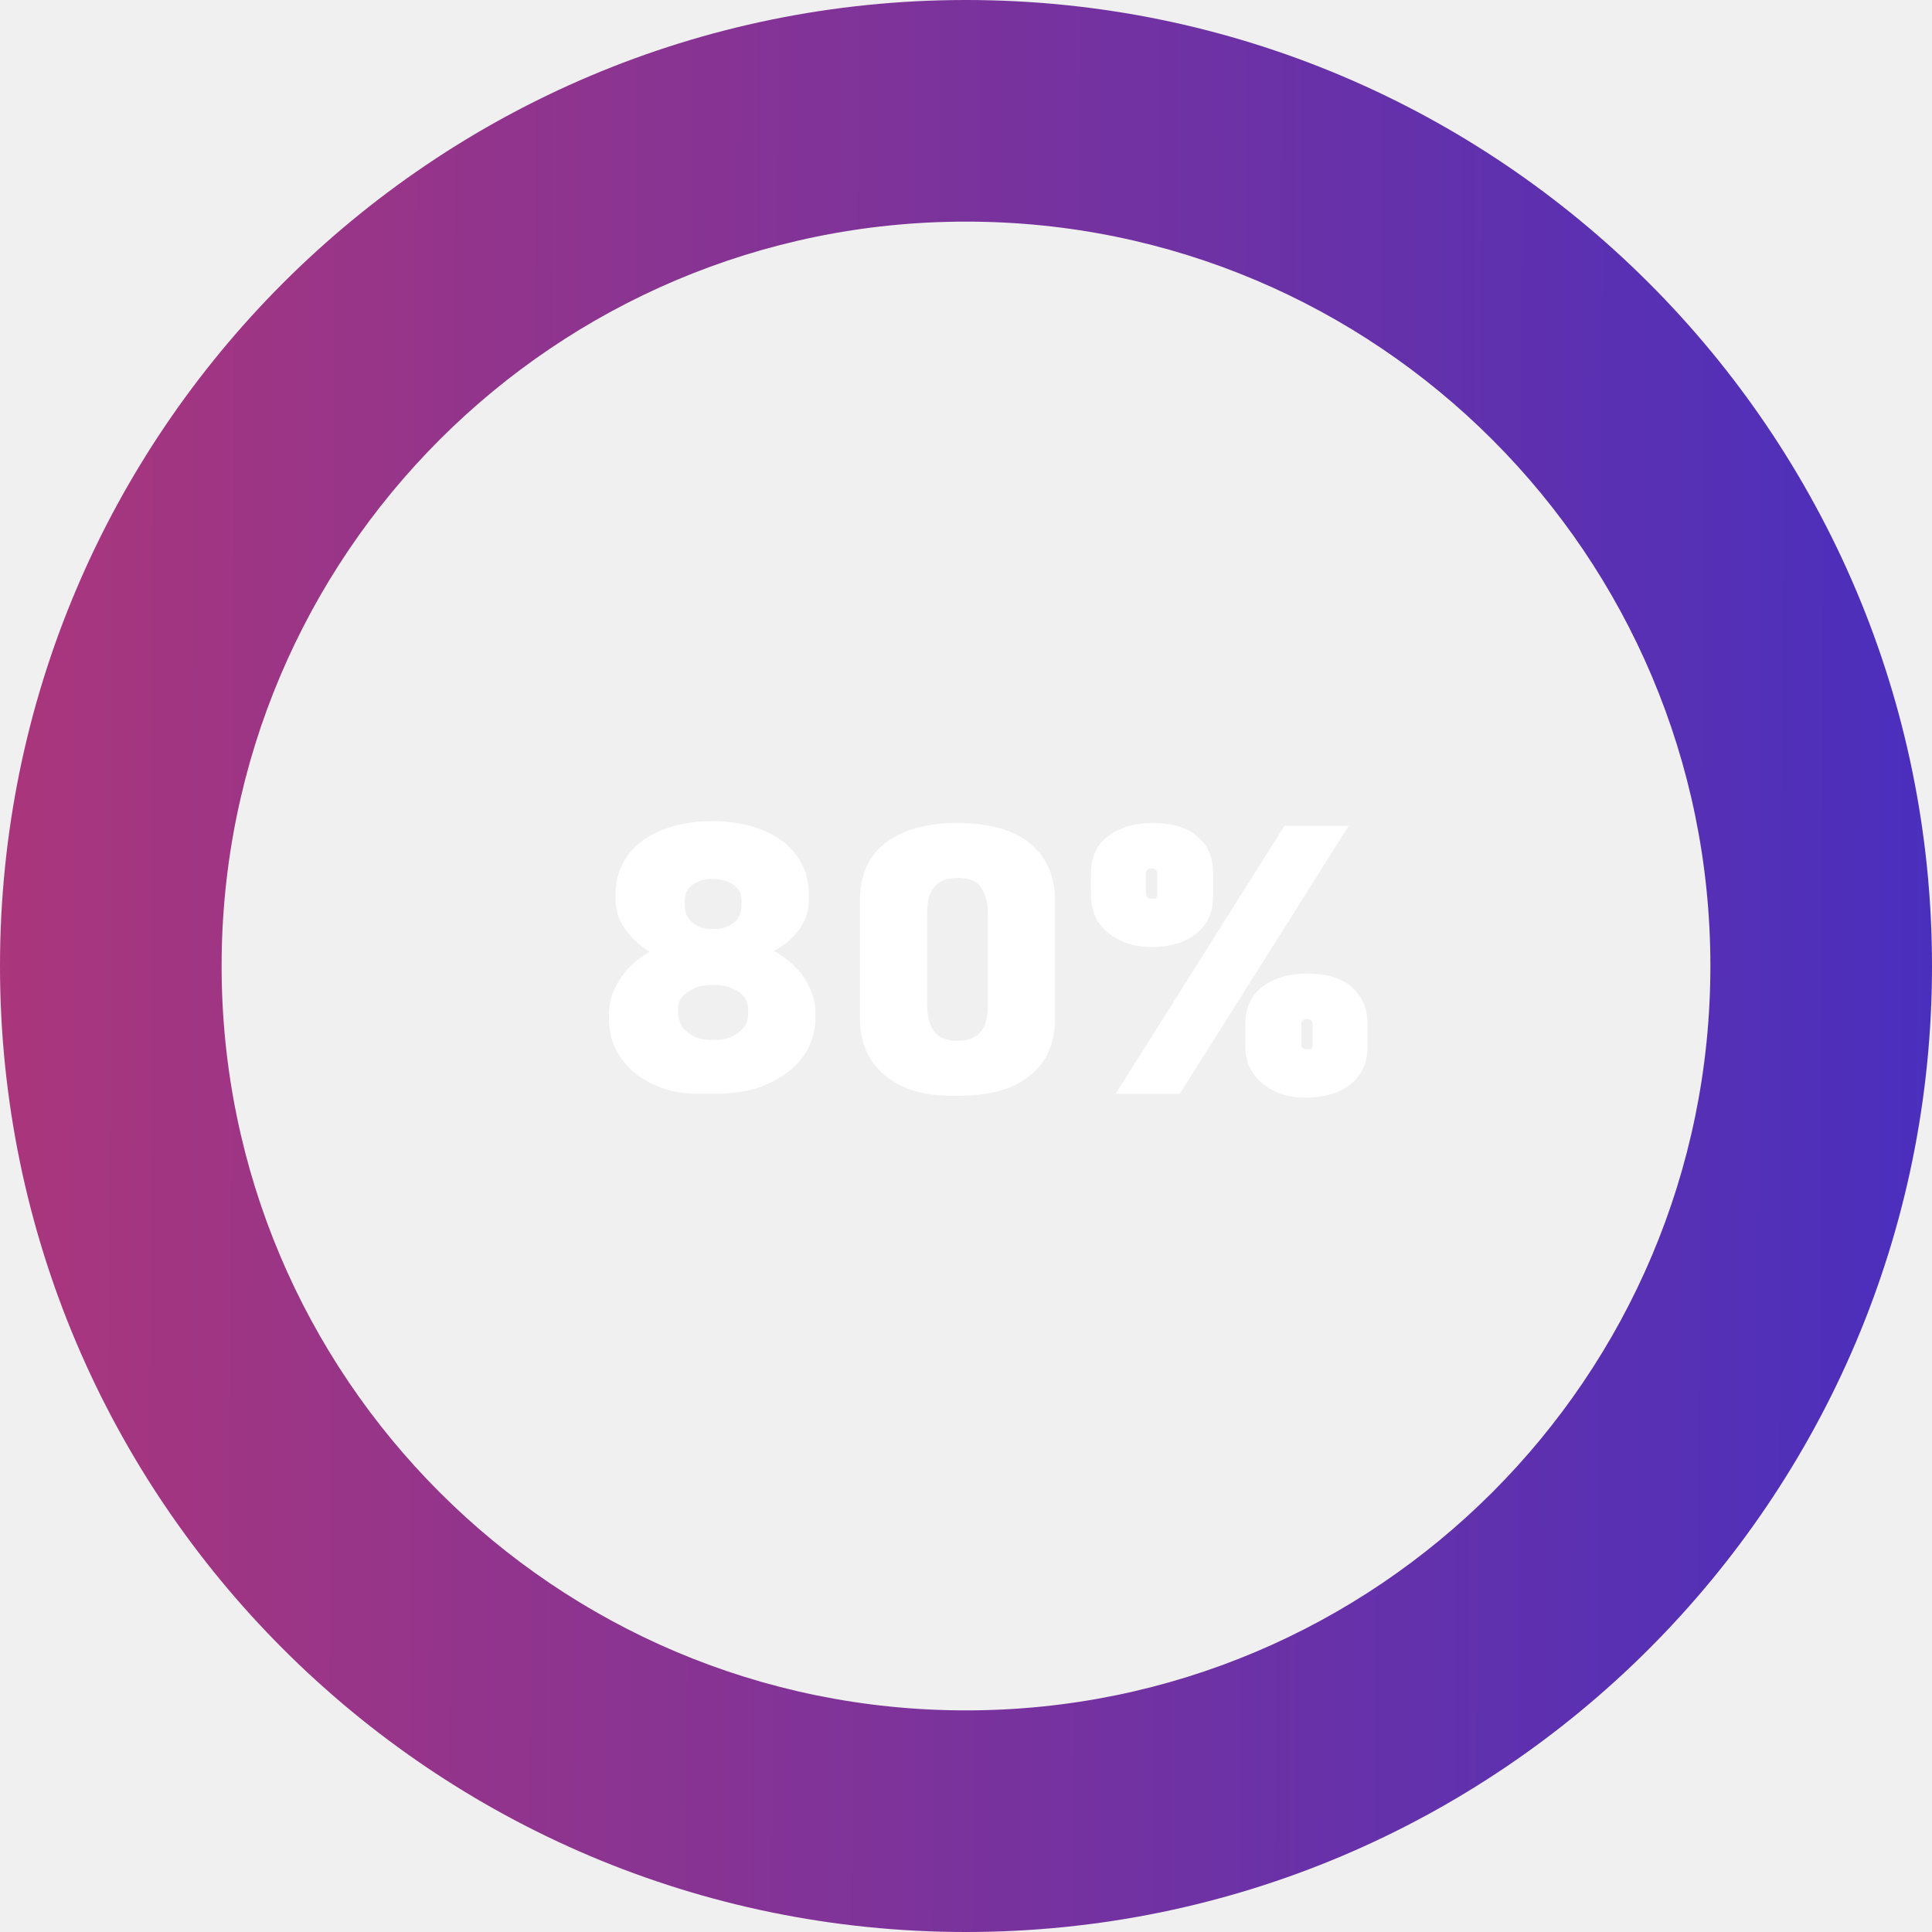
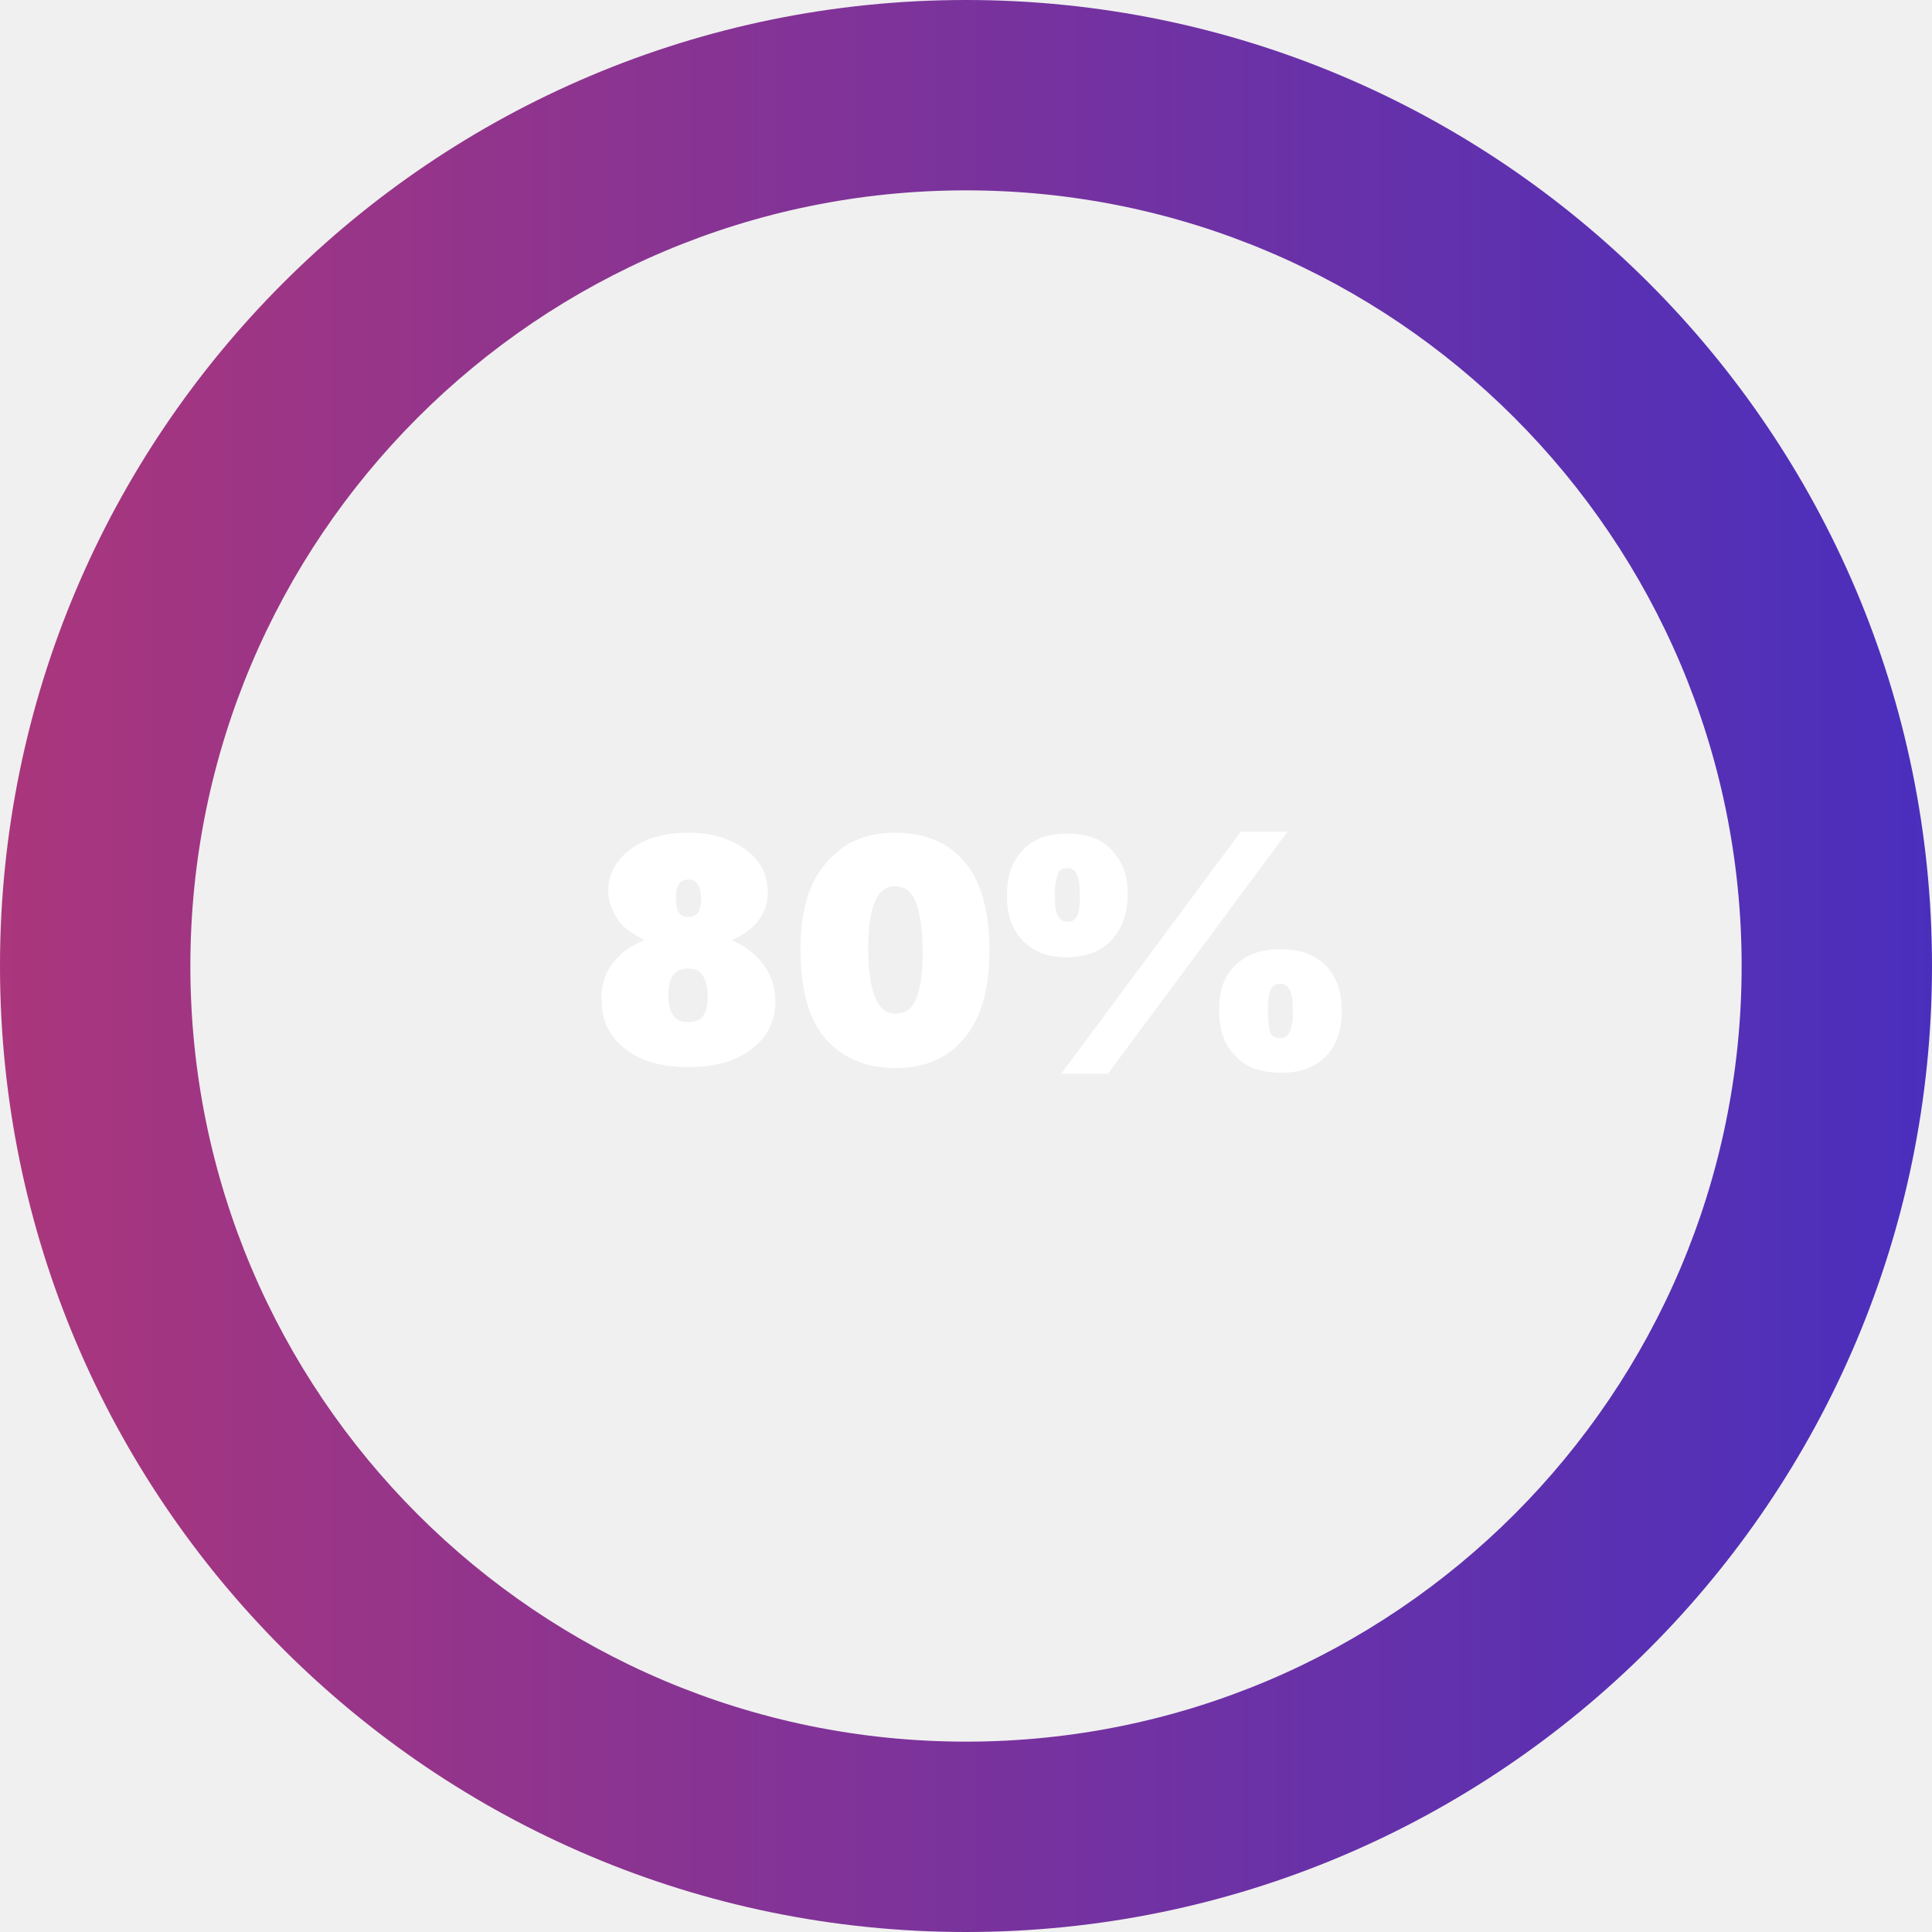
- <svg xmlns="http://www.w3.org/2000/svg" version="1.1" id="Capa_1" x="0px" y="0px" viewBox="0 0 204 204" style="enable-background:new 0 0 204 204;" xml:space="preserve">
+ <svg xmlns="http://www.w3.org/2000/svg" version="1.0" id="Capa_1" x="0px" y="0px" width="204px" height="204px" viewBox="0 0 204 204" style="enable-background:new 0 0 204 204;" xml:space="preserve">
  <style type="text/css">
- 	.st0{fill:url(#SVGID_1_);}
- 	.st1{fill:#FFFFFF;stroke:#FFFFFF;stroke-miterlimit:10;}
+ 	.st0{fill:#FFFFFF;stroke:#FFFFFF;stroke-width:0.75;stroke-miterlimit:10;}
+ 	.st1{fill:url(#SVGID_1_);}
</style>
-   <linearGradient id="SVGID_1_" gradientUnits="userSpaceOnUse" x1="3.279082e-04" y1="101.625" x2="204" y2="102.375">
+   <g>
+     <path class="st0" d="M76.3,99.3c1.7,0.6,2.9,1.4,3.8,2.5c0.9,1.1,1.4,2.4,1.4,3.9c0,2-0.8,3.6-2.4,4.8s-3.7,1.8-6.4,1.8   c-2.7,0-4.9-0.6-6.4-1.8c-1.6-1.2-2.4-2.8-2.4-4.9c0-0.5,0-1,0.1-1.4c0.1-0.5,0.2-0.9,0.4-1.3c0.2-0.4,0.4-0.8,0.7-1.1   c0.3-0.3,0.6-0.7,1-1s0.8-0.6,1.3-0.8c0.5-0.3,1-0.5,1.6-0.8v0h0c0,0,0,0,0,0c0,0,0,0,0,0c-0.9-0.3-1.6-0.7-2.2-1.1   c-0.6-0.4-1.1-0.9-1.5-1.6S64.6,95,64.6,94c0-1.6,0.8-3,2.3-4.1c1.5-1.1,3.5-1.6,5.8-1.6c2.4,0,4.3,0.6,5.8,1.7   c1.5,1.1,2.2,2.5,2.2,4.3c0,1.1-0.4,2.1-1.1,2.9C78.9,98,77.8,98.7,76.3,99.3z M75.1,105.3c0-2.2-0.8-3.4-2.4-3.4   c-1.6,0-2.5,1-2.5,3.1c0,2.2,0.8,3.3,2.5,3.3C74.3,108.3,75.1,107.3,75.1,105.3z M74.4,95c0-1.7-0.6-2.5-1.7-2.5   c-1.1,0-1.7,0.7-1.7,2.2c0,0.9,0.1,1.5,0.4,1.9c0.3,0.4,0.7,0.6,1.3,0.6C73.8,97.2,74.4,96.4,74.4,95z" />
+     <path class="st0" d="M94.5,88.3c3.1,0,5.5,1,7.2,3.1c1.6,2,2.4,5,2.4,9c0,3.9-0.8,6.8-2.5,8.9c-1.7,2.1-4,3.1-7.1,3.1   c-2.9,0-5.3-1-7-2.9c-1.7-1.9-2.6-5-2.6-9.3c0-3.8,0.8-6.7,2.5-8.7C89.1,89.4,91.4,88.3,94.5,88.3L94.5,88.3z M91.3,100.1   c0,4.9,1.1,7.3,3.2,7.3c1.2,0,2-0.5,2.5-1.6c0.5-1.1,0.8-2.8,0.8-5.1c0-2.6-0.3-4.5-0.8-5.7s-1.4-1.8-2.6-1.8   C92.3,93.3,91.3,95.6,91.3,100.1z" />
+     <path class="st0" d="M118.7,94.3c0,2-0.5,3.5-1.6,4.7c-1,1.1-2.5,1.7-4.4,1.7c-1.9,0-3.3-0.5-4.4-1.6c-1.1-1.1-1.6-2.6-1.6-4.5   c0-2,0.5-3.5,1.6-4.6c1-1.1,2.5-1.6,4.4-1.6c1.9,0,3.4,0.5,4.4,1.6S118.7,92.4,118.7,94.3z M114.4,94.7c0-1.2-0.1-2.1-0.4-2.6   c-0.2-0.5-0.7-0.8-1.3-0.8s-1.1,0.2-1.3,0.7s-0.4,1.3-0.4,2.4c0,1.2,0.1,2,0.4,2.5s0.7,0.8,1.3,0.8c0.6,0,1-0.2,1.3-0.7   C114.3,96.5,114.4,95.7,114.4,94.7z M131.2,88.2h4L116.8,113h-4L131.2,88.2z M129.1,106.6c0-1.9,0.5-3.4,1.6-4.4   c1.1-1.1,2.6-1.6,4.5-1.6s3.4,0.5,4.5,1.6c1.1,1.1,1.6,2.6,1.6,4.6c0,1.9-0.5,3.4-1.6,4.5s-2.6,1.6-4.4,1.6c-2,0-3.5-0.5-4.5-1.6   C129.6,110.2,129.1,108.7,129.1,106.6z M136.9,106.9c0-1.2-0.1-2-0.4-2.6c-0.3-0.5-0.7-0.8-1.3-0.8c-0.6,0-1,0.2-1.3,0.7   c-0.2,0.4-0.4,1.2-0.4,2.2c0,1.3,0.1,2.2,0.3,2.8c0.2,0.5,0.7,0.8,1.3,0.8c0.6,0,1-0.2,1.3-0.7C136.7,108.8,136.9,108,136.9,106.9z   " />
+   </g>
+   <linearGradient id="SVGID_1_" gradientUnits="userSpaceOnUse" x1="-2.441406e-04" y1="102" x2="204" y2="102">
    <stop offset="0" style="stop-color:#AA367C" />
    <stop offset="1" style="stop-color:#4A2FBD" />
  </linearGradient>
-   <path class="st0" d="M102,0C45.7,0,0,45.7,0,102c0,56.3,45.7,102,102,102s102-45.7,102-102C204,45.7,158.3,0,102,0z M102,180.6  c-43.4,0-78.6-35.2-78.6-78.6c0-43.4,35.2-78.6,78.6-78.6s78.6,35.2,78.6,78.6C180.6,145.4,145.4,180.6,102,180.6z" />
-   <g>
-     <path class="st1" d="M69.8,114.3c-1.6-0.6-2.8-1.5-3.7-2.7s-1.3-2.5-1.3-4v-0.5c0-1.4,0.5-2.7,1.4-3.9c0.9-1.2,2.1-2.1,3.6-2.7   c-1.3-0.5-2.3-1.3-3.1-2.3c-0.8-1-1.2-2-1.2-3.1v-0.7c0-1.4,0.4-2.7,1.2-3.8c0.8-1.1,1.9-1.9,3.4-2.5c1.5-0.6,3.2-0.9,5.1-0.9   c1.9,0,3.7,0.3,5.1,0.9c1.5,0.6,2.6,1.4,3.4,2.5c0.8,1.1,1.2,2.3,1.2,3.8v0.7c0,1.1-0.4,2.2-1.2,3.1c-0.8,1-1.9,1.7-3.2,2.2   c1.5,0.6,2.7,1.5,3.7,2.7c0.9,1.2,1.4,2.5,1.4,3.8v0.5c0,1.5-0.4,2.8-1.3,4s-2.1,2-3.7,2.7s-3.4,0.9-5.5,0.9S71.4,115,69.8,114.3z    M77.5,109.9c0.6-0.3,1.1-0.7,1.5-1.2c0.4-0.5,0.5-1.1,0.5-1.8v-0.3c0-0.6-0.2-1.2-0.5-1.6c-0.4-0.5-0.8-0.8-1.5-1.1   c-0.6-0.3-1.4-0.4-2.2-0.4s-1.6,0.1-2.2,0.4s-1.1,0.6-1.5,1.1c-0.4,0.5-0.5,1-0.5,1.6v0.3c0,0.7,0.2,1.2,0.5,1.8   c0.4,0.5,0.9,0.9,1.5,1.2s1.4,0.4,2.2,0.4S76.9,110.2,77.5,109.9z M77.2,98.2c0.5-0.3,1-0.6,1.2-1.1c0.3-0.5,0.4-1,0.4-1.6v-0.3   c0-0.6-0.1-1.1-0.4-1.5c-0.3-0.4-0.7-0.8-1.2-1c-0.5-0.2-1.2-0.4-1.9-0.4s-1.3,0.1-1.9,0.4c-0.5,0.2-1,0.6-1.2,1   c-0.3,0.4-0.4,0.9-0.4,1.5v0.3c0,0.6,0.1,1.1,0.4,1.6c0.3,0.5,0.7,0.8,1.2,1.1c0.5,0.3,1.2,0.4,1.9,0.4S76.6,98.5,77.2,98.2z" />
-     <path class="st1" d="M93.8,113.2c-1.7-1.4-2.5-3.3-2.5-5.7V95.1c0-2.5,0.8-4.4,2.5-5.7s4.1-2,7.3-2c3.2,0,5.7,0.7,7.3,2   c1.7,1.4,2.5,3.3,2.5,5.7v12.4c0,2.5-0.8,4.4-2.5,5.7c-1.7,1.4-4.1,2-7.3,2C97.9,115.3,95.5,114.6,93.8,113.2z M103.9,109.3   c0.6-0.7,0.9-1.7,0.9-3.1v-9.8c0-1.3-0.3-2.3-0.9-3.1s-1.5-1.1-2.8-1.1s-2.2,0.4-2.8,1.1s-0.9,1.7-0.9,3.1v9.8   c0,1.3,0.3,2.3,0.9,3.1c0.6,0.7,1.5,1.1,2.8,1.1S103.3,110,103.9,109.3z" />
-     <path class="st1" d="M117.3,98.1c-1-0.8-1.6-2-1.6-3.5v-2.4c0-1.5,0.5-2.7,1.6-3.5c1-0.8,2.5-1.3,4.4-1.3c1.9,0,3.4,0.4,4.4,1.3   c1,0.8,1.5,2,1.5,3.6v2.3c0,1.5-0.5,2.7-1.6,3.6c-1,0.8-2.5,1.3-4.4,1.3S118.3,98.9,117.3,98.1z M135.9,87.7h5.6L124.3,115h-5.6   L135.9,87.7z M122.4,95.2c0.2-0.2,0.3-0.5,0.3-0.8v-2.1c0-0.3-0.1-0.6-0.3-0.8c-0.2-0.2-0.4-0.3-0.8-0.3s-0.6,0.1-0.8,0.3   c-0.2,0.2-0.3,0.4-0.3,0.8v2c0,0.4,0.1,0.6,0.3,0.8c0.2,0.2,0.4,0.3,0.8,0.3S122.2,95.4,122.4,95.2z M133.6,114   c-1-0.8-1.6-2-1.6-3.5v-2.4c0-1.5,0.5-2.7,1.6-3.5c1-0.8,2.5-1.3,4.4-1.3c1.9,0,3.4,0.4,4.4,1.3s1.5,2,1.5,3.6v2.3   c0,1.5-0.5,2.7-1.6,3.6c-1,0.8-2.5,1.3-4.4,1.3S134.7,114.9,133.6,114z M138.8,111.1c0.2-0.2,0.3-0.5,0.3-0.8v-2.1   c0-0.3-0.1-0.6-0.3-0.8s-0.4-0.3-0.8-0.3s-0.6,0.1-0.8,0.3c-0.2,0.2-0.3,0.4-0.3,0.8v2c0,0.4,0.1,0.6,0.3,0.8   c0.2,0.2,0.4,0.3,0.8,0.3S138.6,111.3,138.8,111.1z" />
-   </g>
+   <path class="st1" d="M102,0C45.7,0,0,45.7,0,102c0,56.3,45.7,102,102,102s102-45.7,102-102C204,45.7,158.3,0,102,0z M102,183.9  c-45.2,0-81.9-36.7-81.9-81.9S56.8,20.1,102,20.1s81.9,36.7,81.9,81.9S147.2,183.9,102,183.9z" />
</svg>
